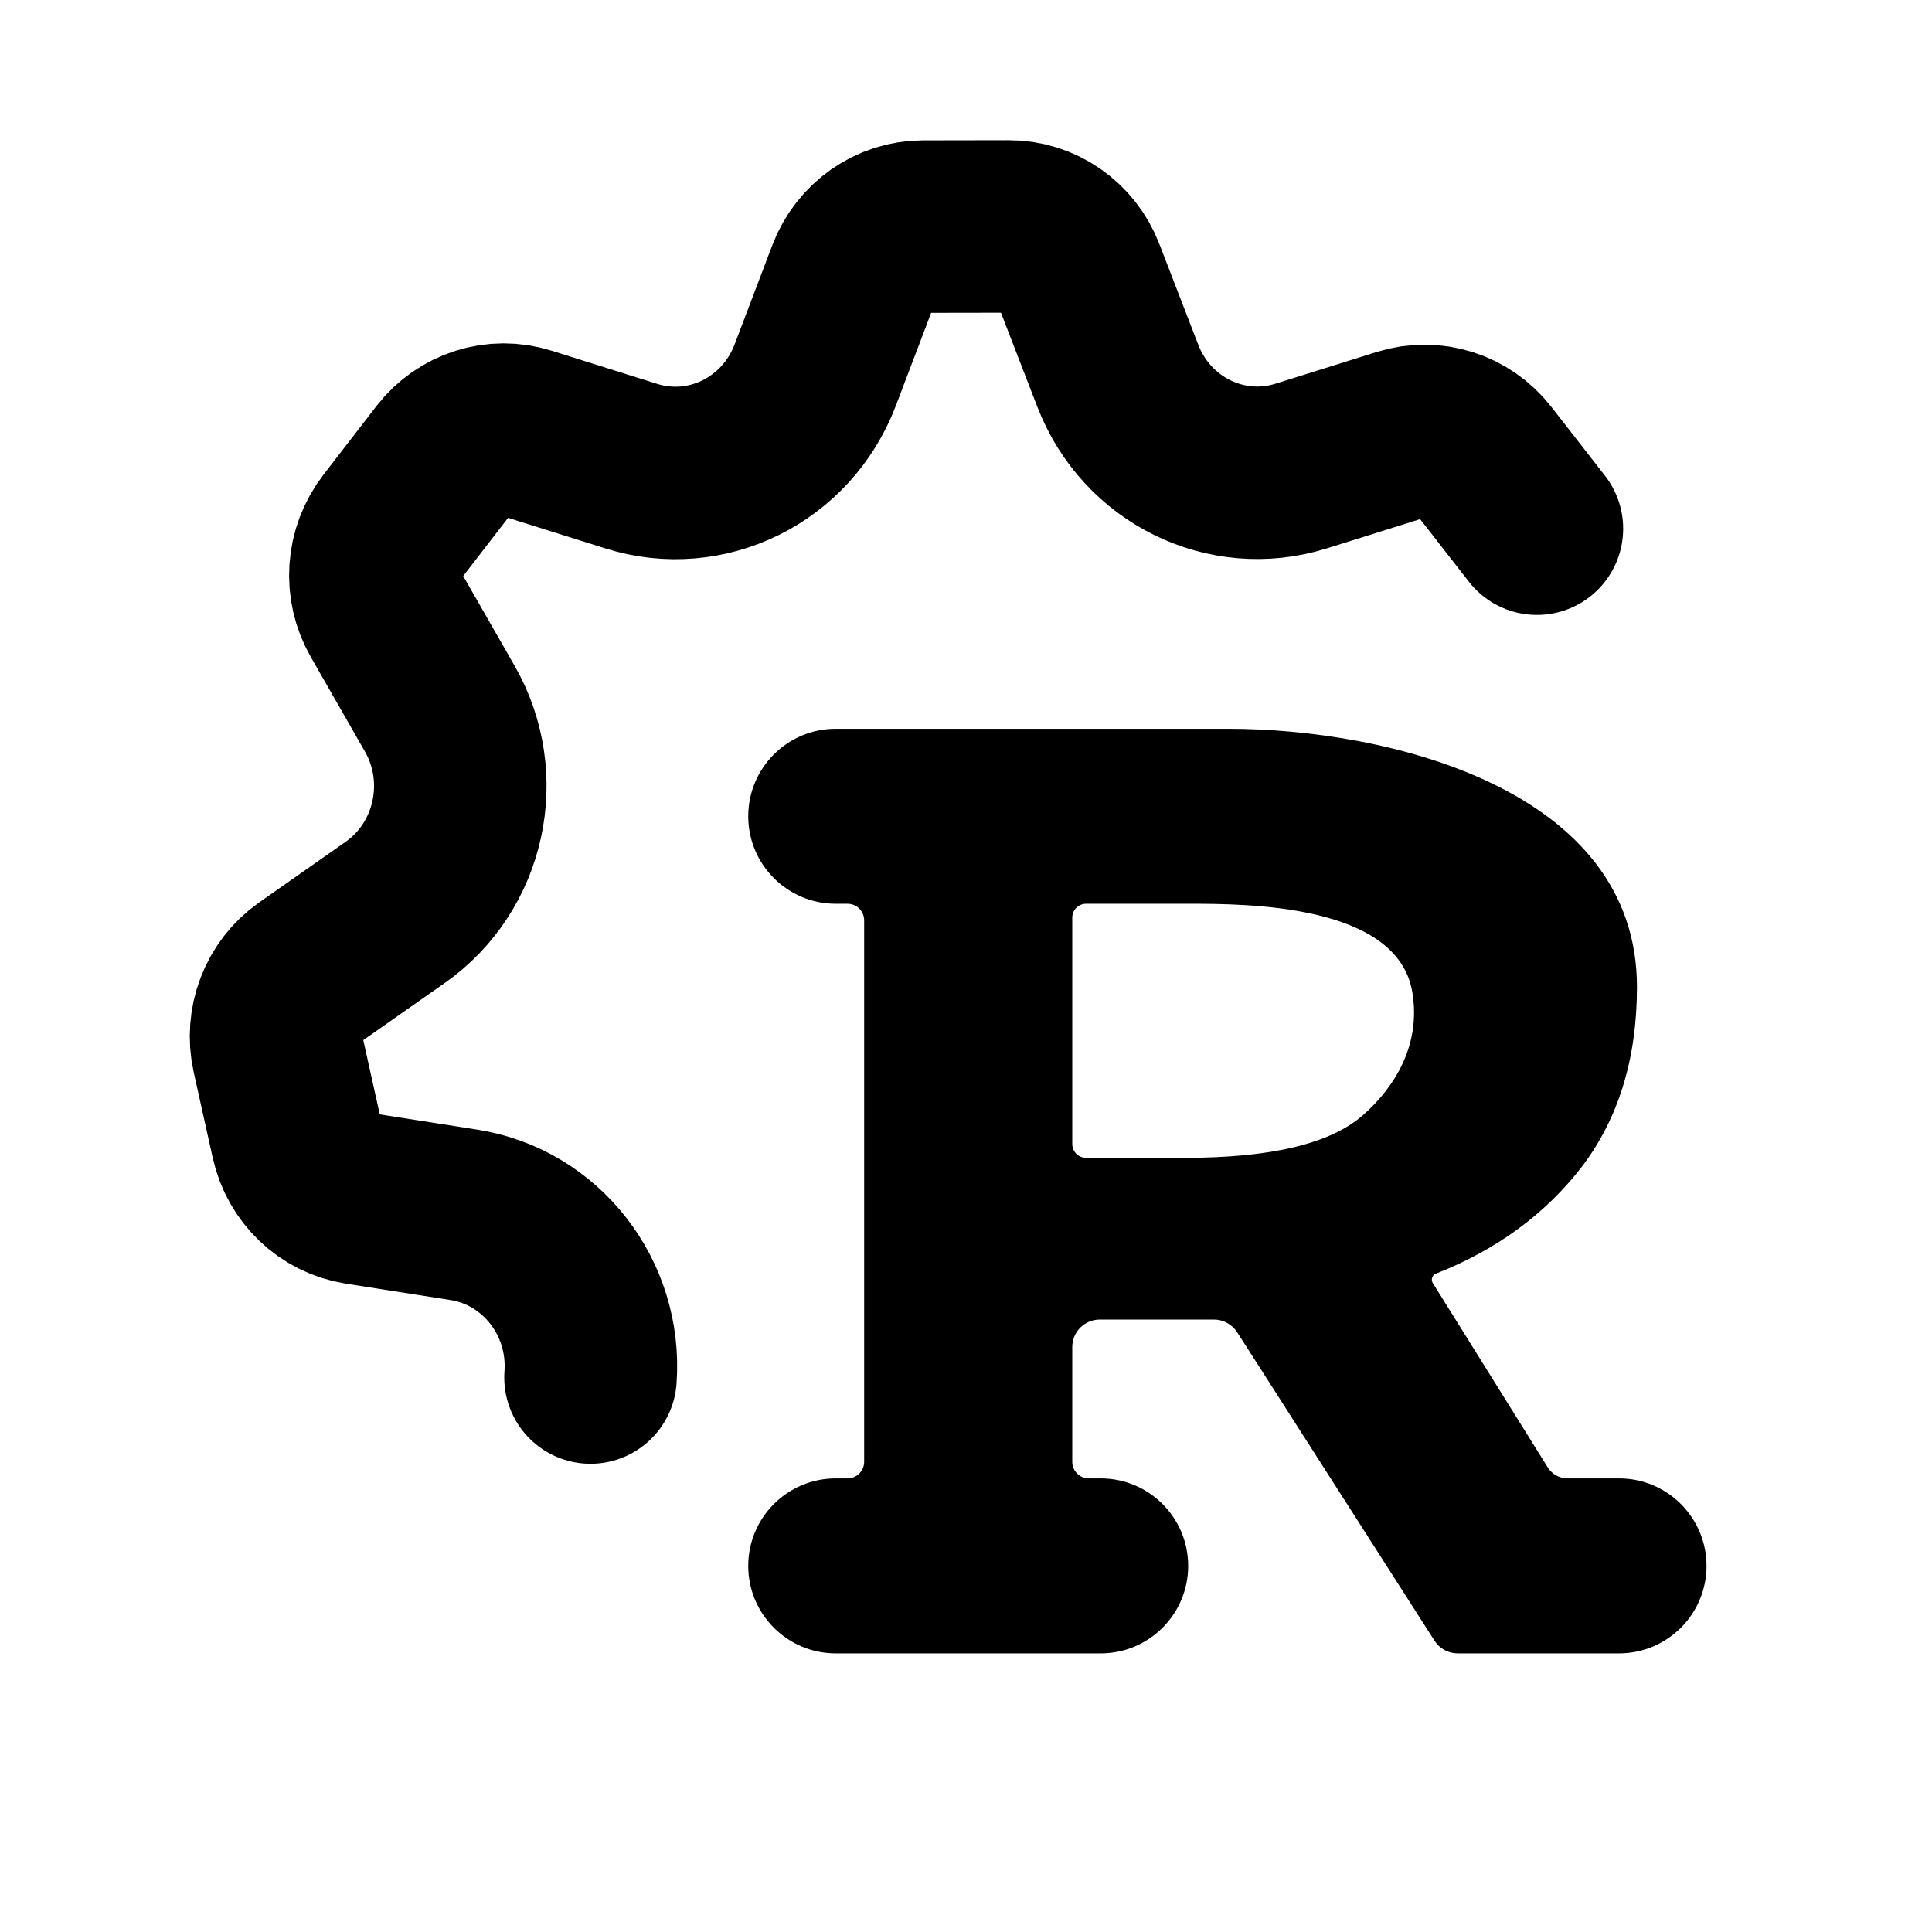
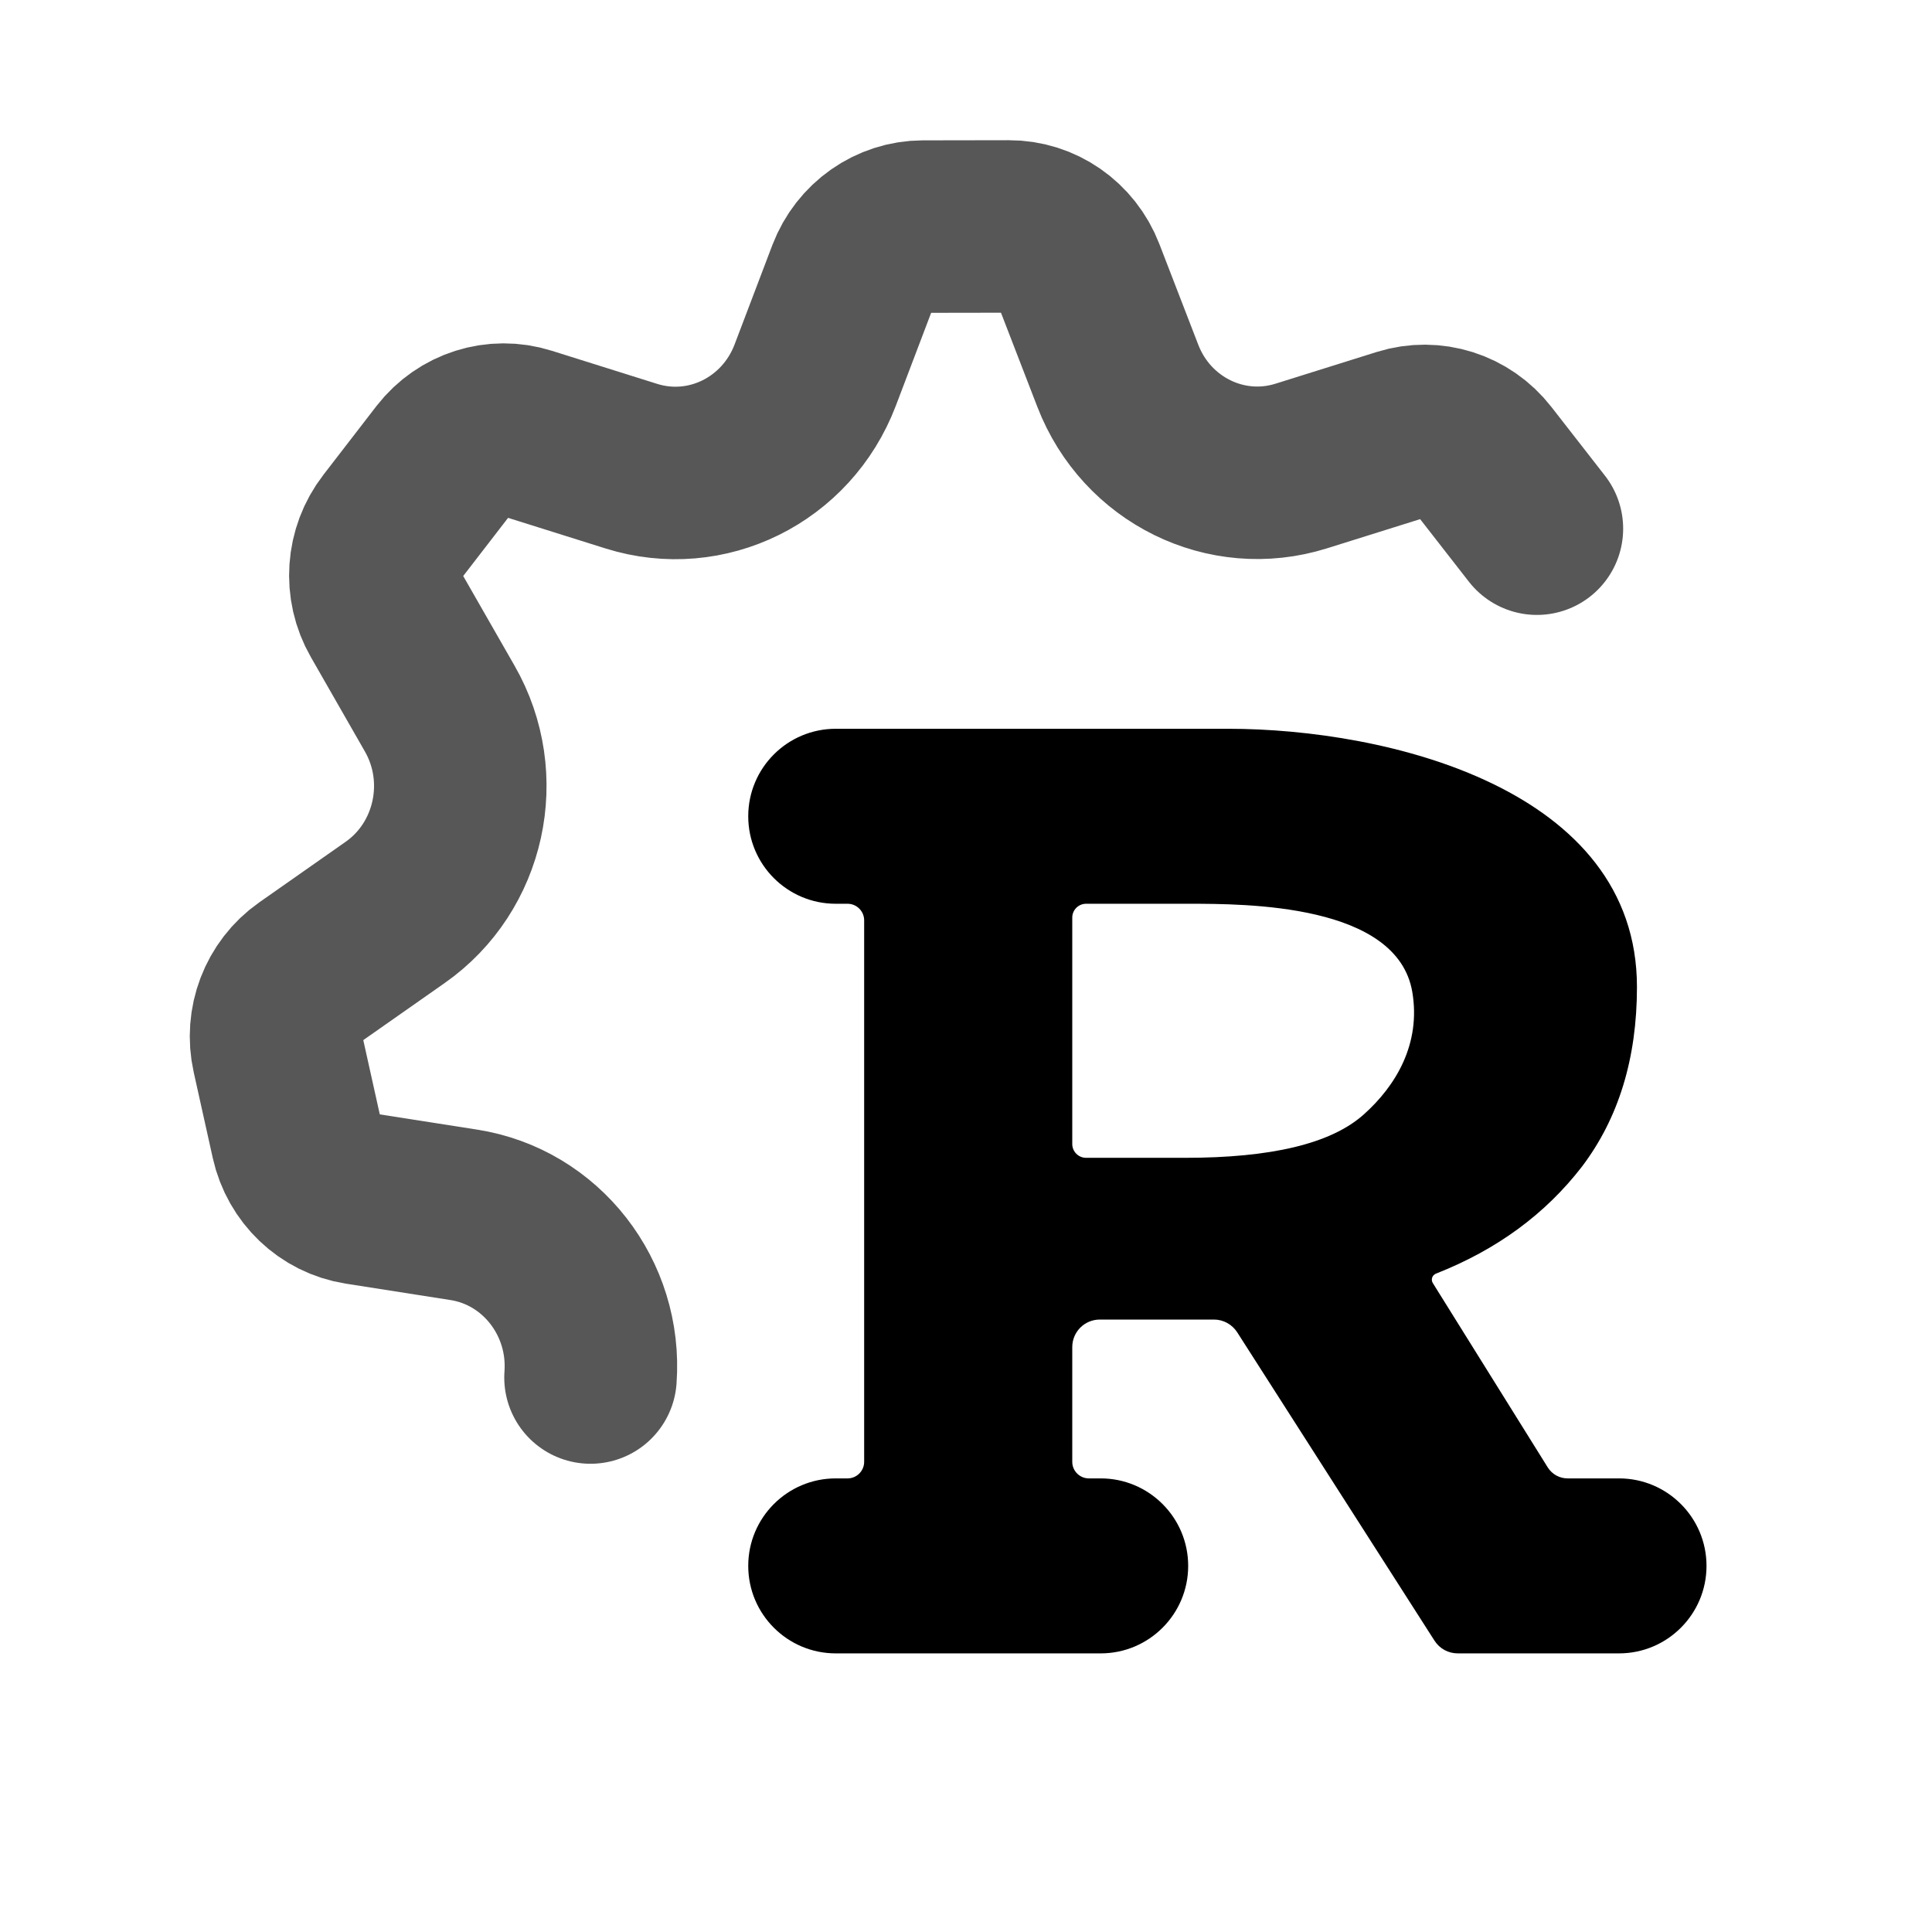
<svg xmlns="http://www.w3.org/2000/svg" width="14" height="14" viewBox="0 0 14 14" fill="none">
-   <path d="M4.279 9.982C4.321 9.404 3.92 8.89 3.36 8.803L2.601 8.684C2.38 8.649 2.202 8.48 2.152 8.256L2.014 7.635C1.964 7.412 2.052 7.181 2.237 7.051L2.863 6.612C3.333 6.283 3.475 5.637 3.186 5.134L2.795 4.451C2.681 4.253 2.698 4.004 2.838 3.823L3.223 3.324C3.363 3.144 3.596 3.07 3.811 3.138L4.575 3.378C5.119 3.549 5.7 3.262 5.907 2.719L6.181 1.998C6.263 1.784 6.463 1.643 6.688 1.642L7.31 1.641C7.534 1.64 7.736 1.78 7.818 1.993L8.1 2.723C8.308 3.262 8.887 3.547 9.429 3.377L10.163 3.147C10.377 3.08 10.61 3.154 10.749 3.333L11.137 3.831" stroke="black" stroke-width="1.25" stroke-linecap="round" stroke-linejoin="round" />
+   <path d="M4.279 9.982C4.321 9.404 3.92 8.89 3.36 8.803L2.601 8.684C2.38 8.649 2.202 8.48 2.152 8.256L2.014 7.635C1.964 7.412 2.052 7.181 2.237 7.051L2.863 6.612C3.333 6.283 3.475 5.637 3.186 5.134L2.795 4.451C2.681 4.253 2.698 4.004 2.838 3.823L3.223 3.324C3.363 3.144 3.596 3.07 3.811 3.138L4.575 3.378C5.119 3.549 5.7 3.262 5.907 2.719L6.181 1.998C6.263 1.784 6.463 1.643 6.688 1.642L7.31 1.641C7.534 1.64 7.736 1.78 7.818 1.993L8.1 2.723C8.308 3.262 8.887 3.547 9.429 3.377L10.163 3.147C10.377 3.08 10.61 3.154 10.749 3.333L11.137 3.831" stroke="black" stroke-opacity="0.66" stroke-width="1.25" stroke-linecap="round" stroke-linejoin="round" />
  <path fill-rule="evenodd" clip-rule="evenodd" d="M7.77 10.593C7.77 10.659 7.824 10.713 7.89 10.713H7.976C8.326 10.713 8.61 10.997 8.61 11.347V11.347C8.61 11.697 8.326 11.981 7.976 11.981H6.056C5.706 11.981 5.422 11.697 5.422 11.347V11.347C5.422 10.997 5.706 10.713 6.056 10.713H6.142C6.208 10.713 6.262 10.659 6.262 10.593V6.669C6.262 6.603 6.208 6.549 6.142 6.549H6.056C5.706 6.549 5.422 6.265 5.422 5.915V5.915C5.422 5.565 5.706 5.281 6.056 5.281H8.9C10.052 5.281 11.862 5.715 11.862 7.152C11.862 7.671 11.728 8.104 11.464 8.453C11.198 8.798 10.846 9.056 10.406 9.229V9.229C10.378 9.24 10.367 9.273 10.383 9.298L11.216 10.634C11.247 10.683 11.301 10.713 11.359 10.713H11.732C12.082 10.713 12.366 10.997 12.366 11.347V11.347C12.366 11.697 12.082 11.981 11.732 11.981H10.564C10.495 11.981 10.432 11.947 10.395 11.889L8.965 9.654C8.928 9.597 8.865 9.562 8.797 9.562H7.97C7.859 9.562 7.77 9.651 7.77 9.762V10.593ZM8.612 6.549C9.03 6.549 10.125 6.549 10.234 7.188C10.297 7.561 10.118 7.866 9.881 8.077C9.642 8.29 9.205 8.39 8.588 8.39H7.87C7.815 8.39 7.77 8.345 7.77 8.29V6.649C7.77 6.594 7.815 6.549 7.87 6.549H8.612Z" fill="black" />
</svg>
